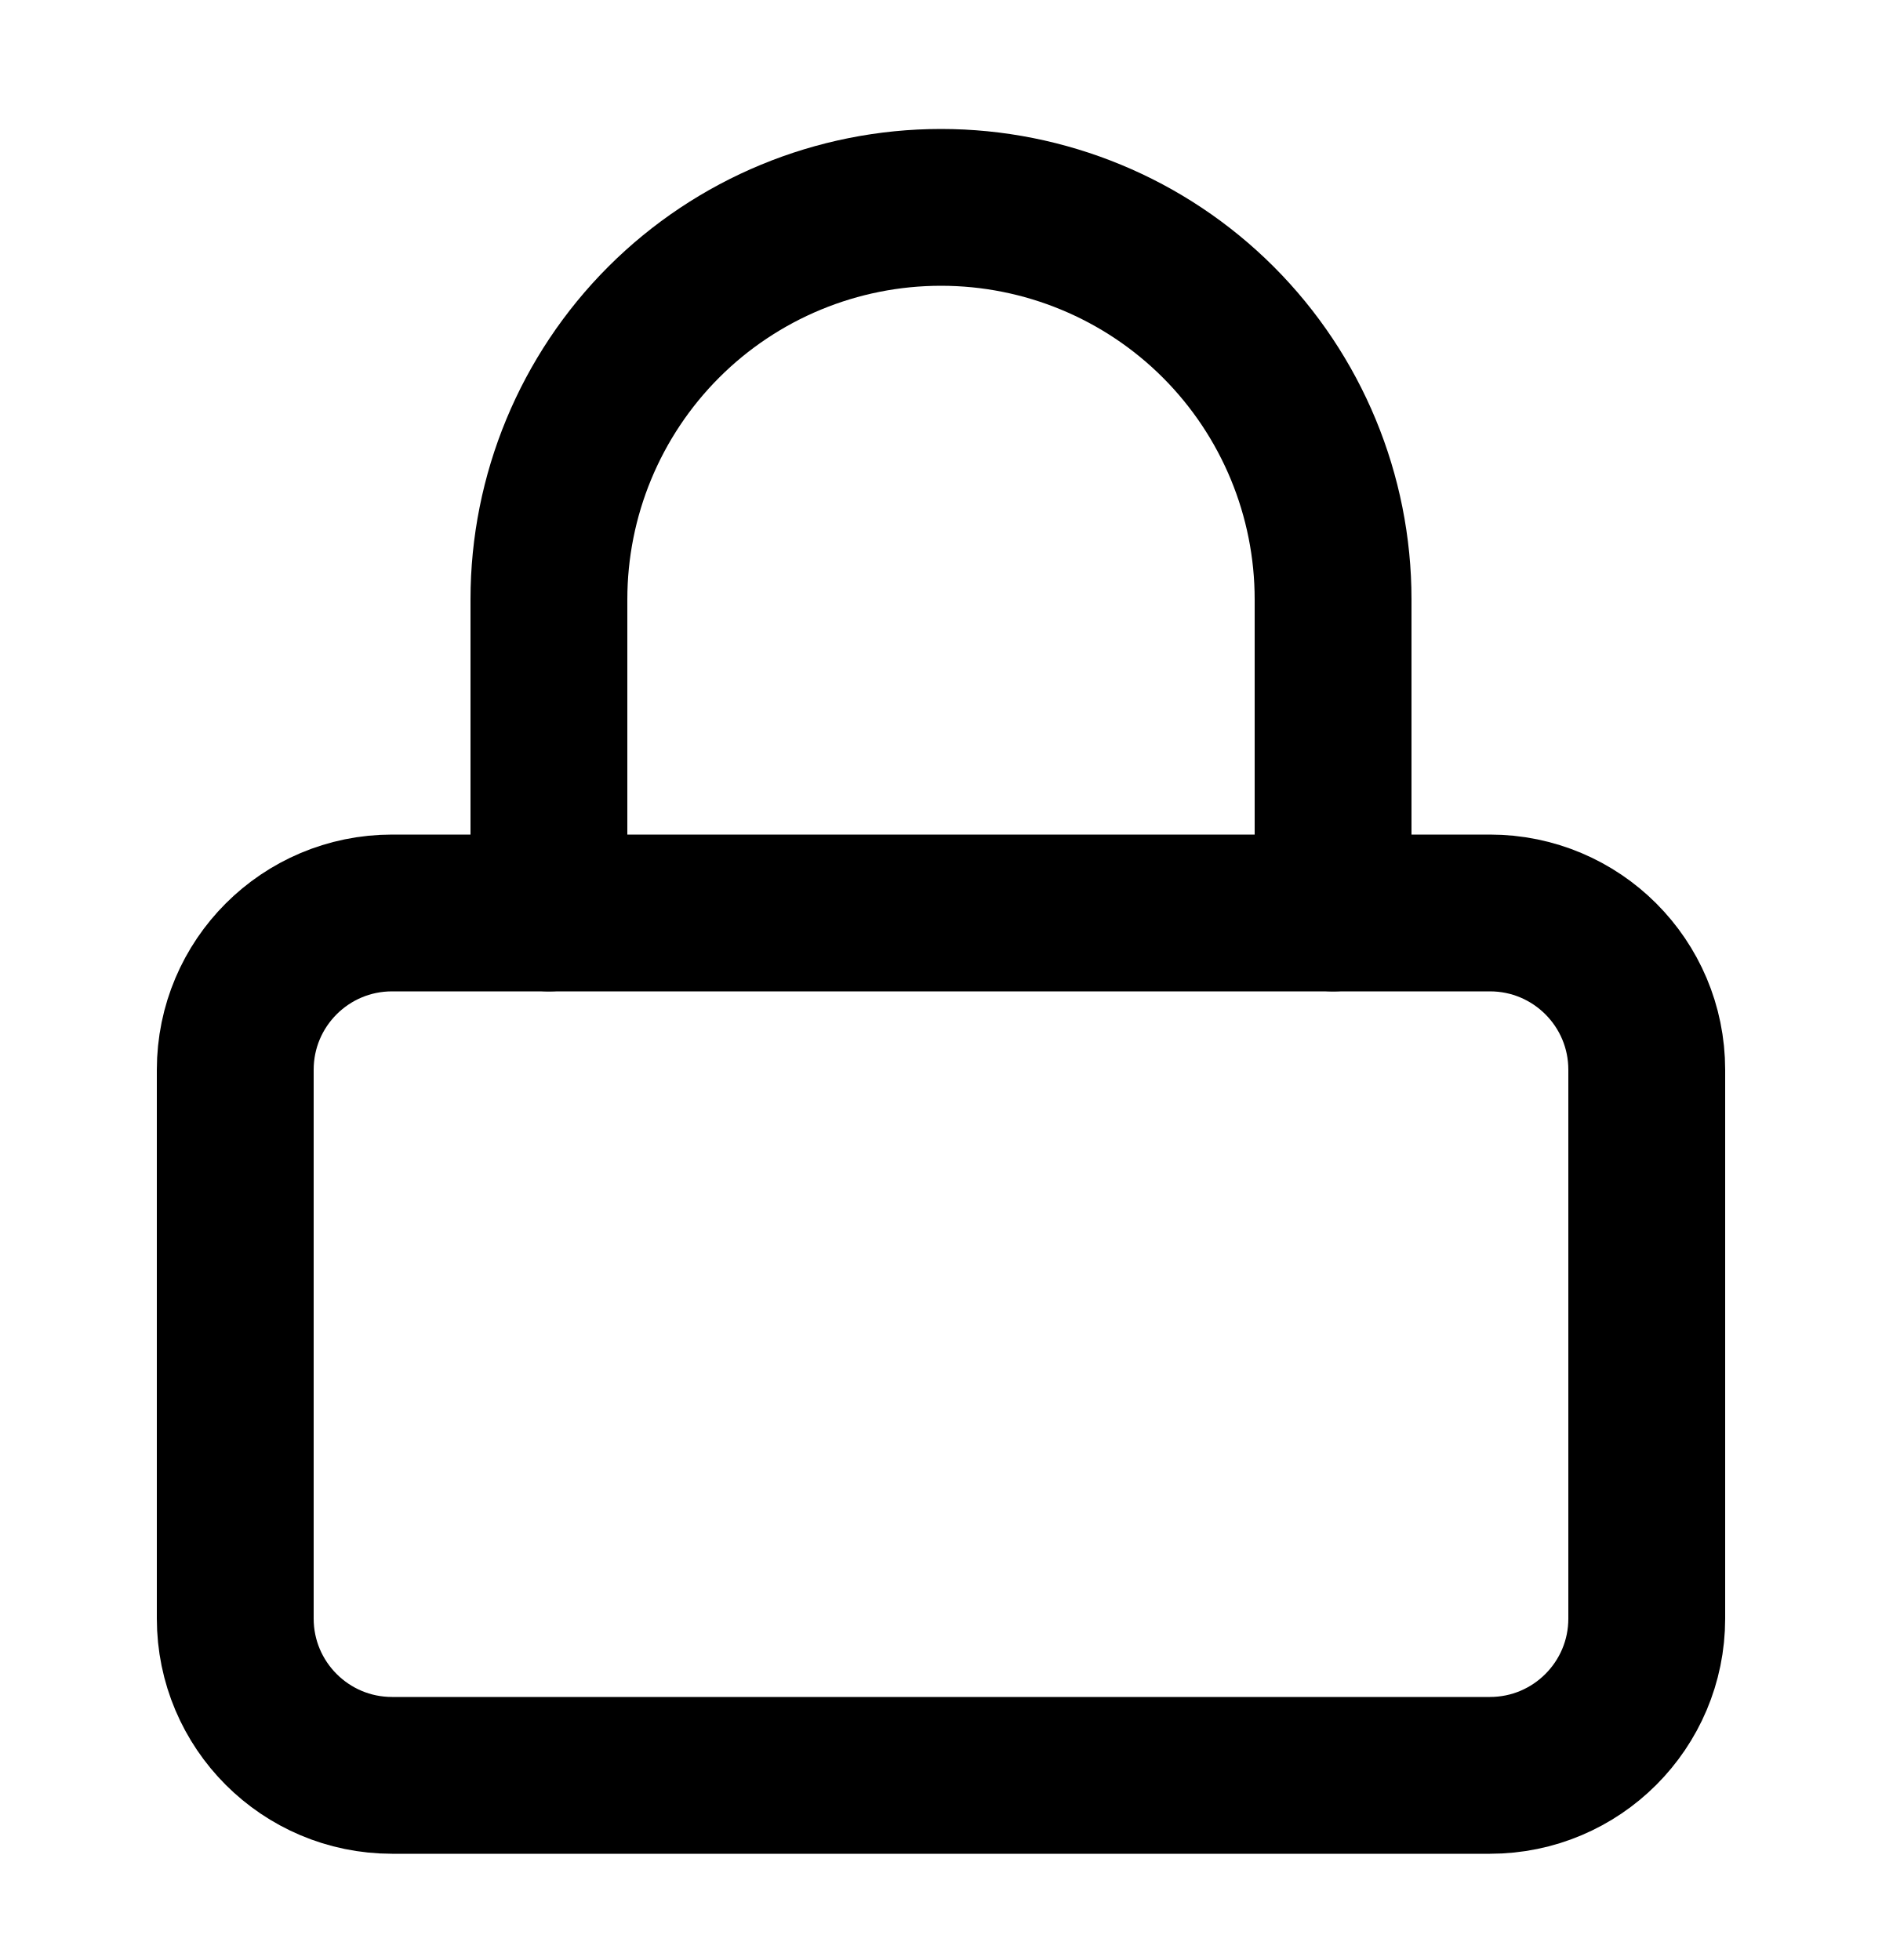
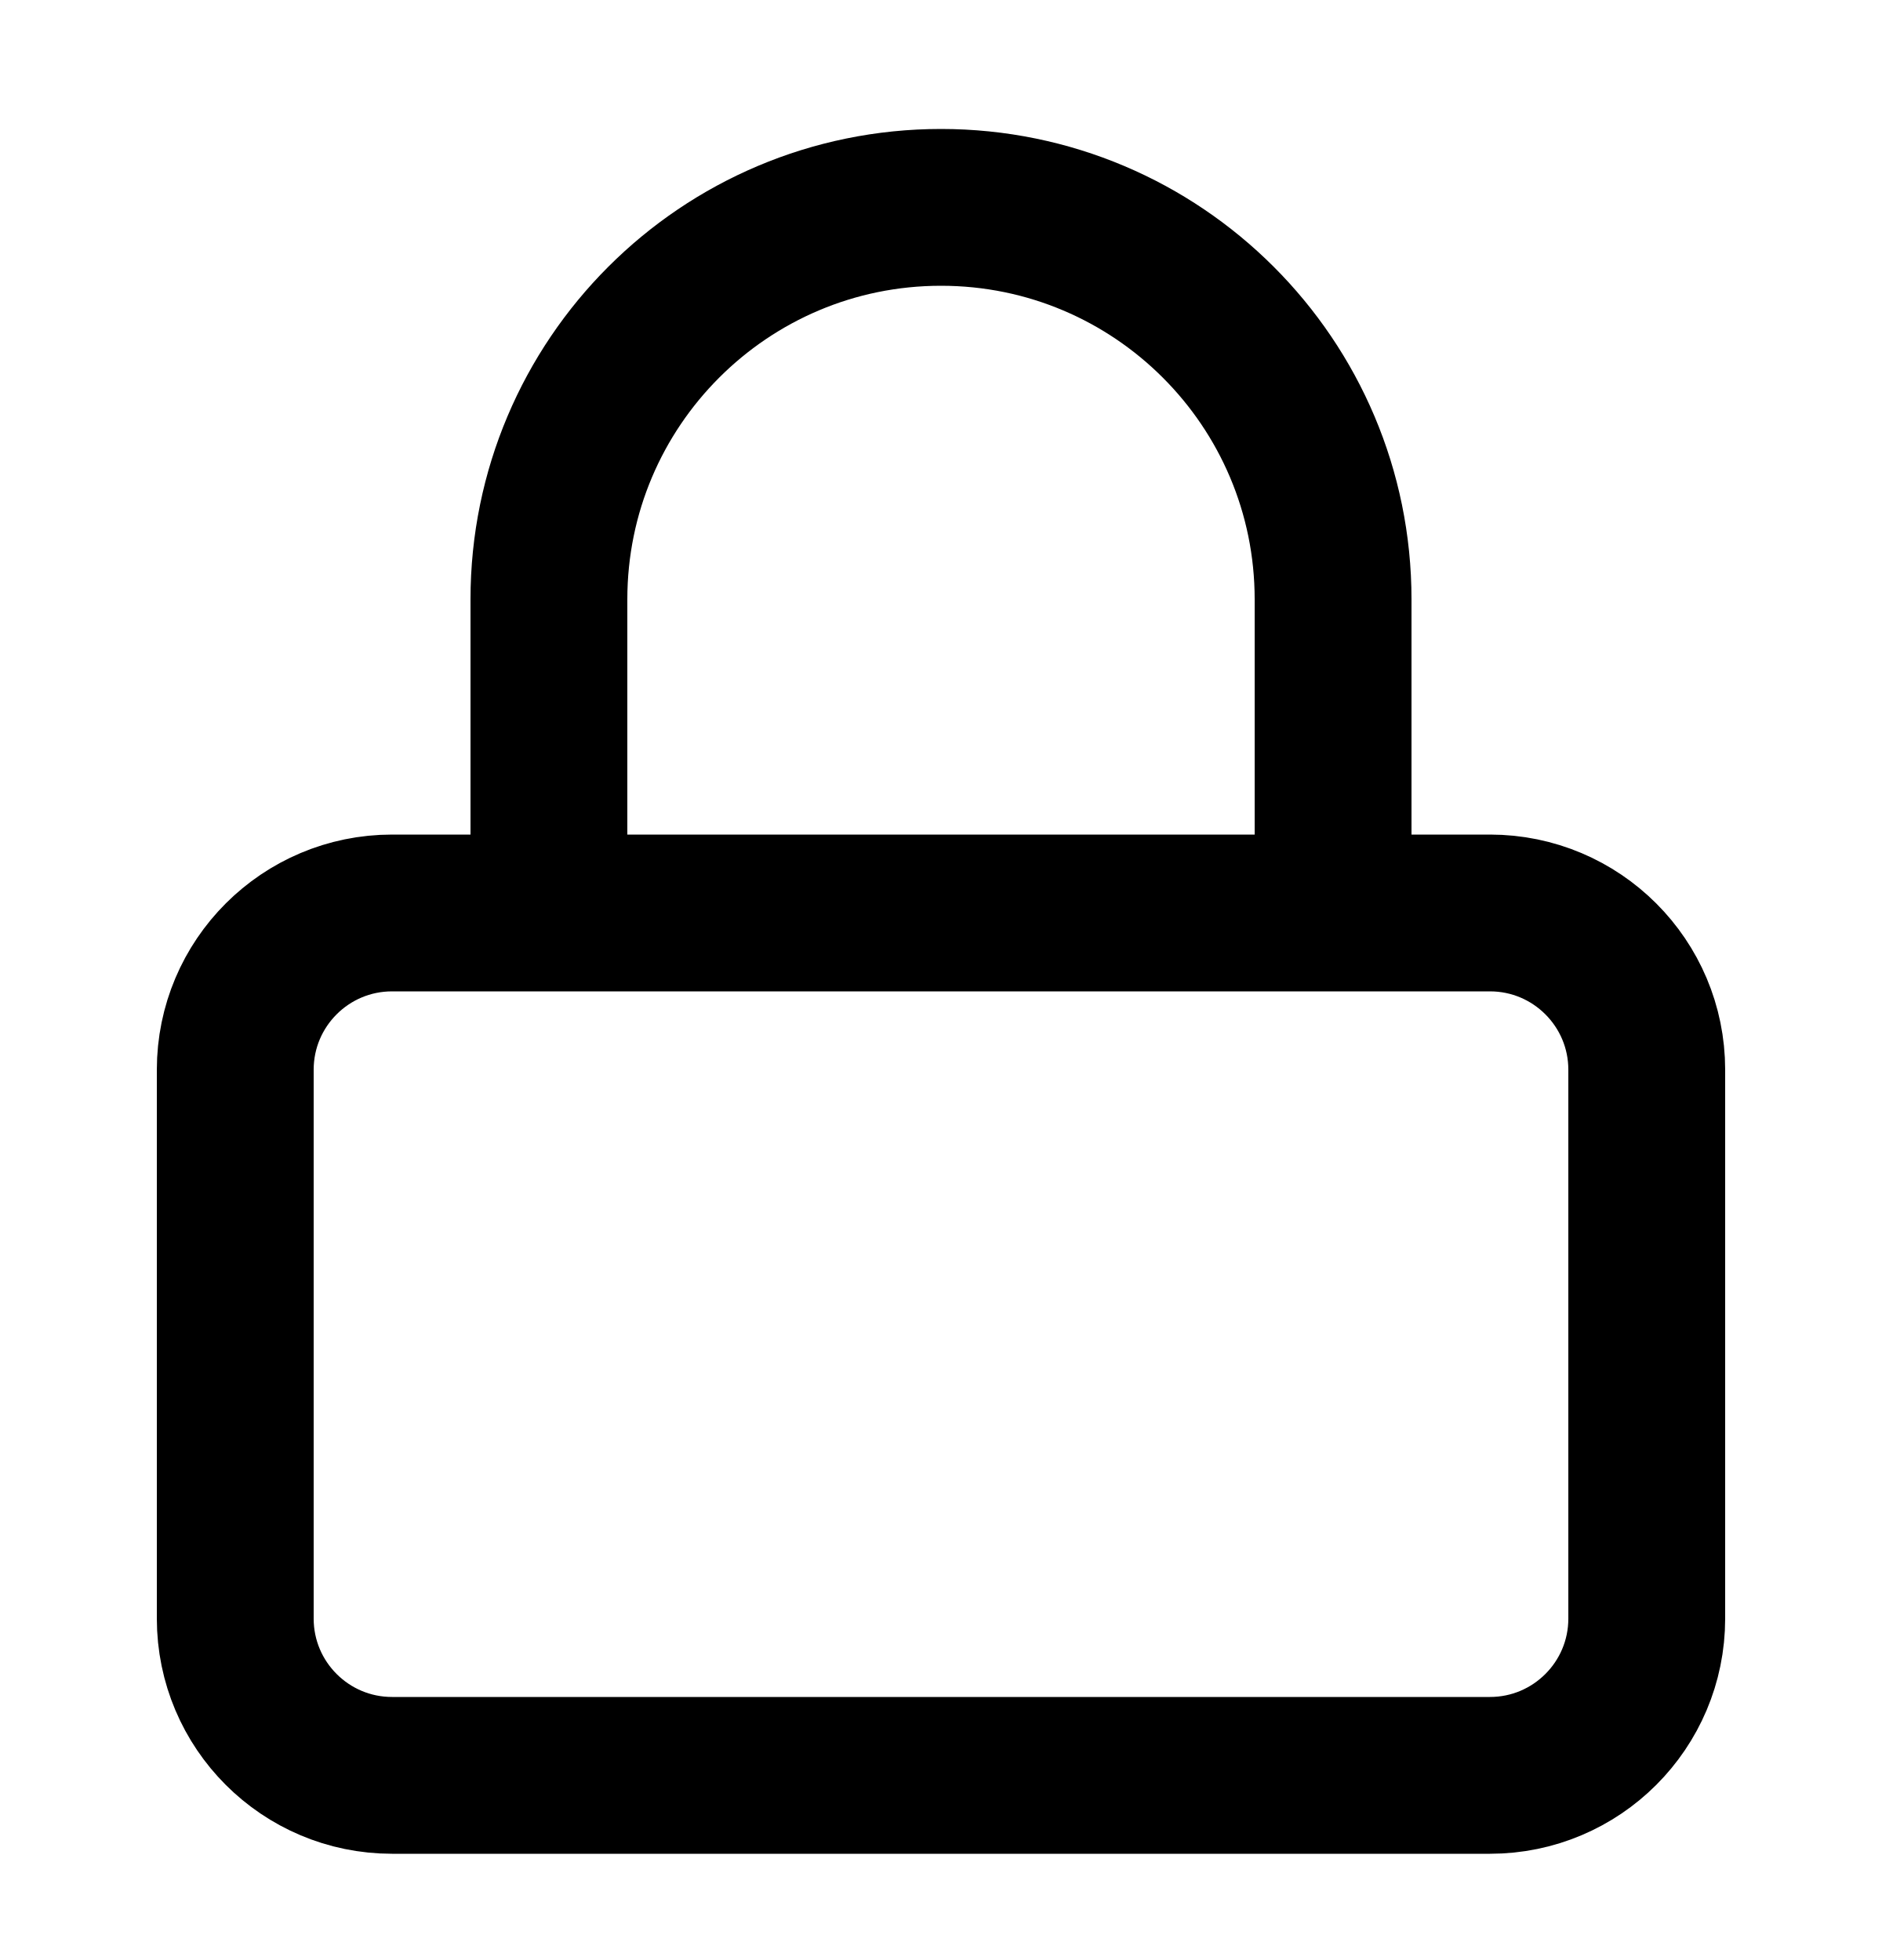
- <svg xmlns="http://www.w3.org/2000/svg" width="24" height="25" viewBox="0 0 24 25" fill="none">
-   <path d="M19 11.645H5C3.895 11.645 3 12.54 3 13.645V20.645C3 21.749 3.895 22.645 5 22.645H19C20.105 22.645 21 21.749 21 20.645V13.645C21 12.54 20.105 11.645 19 11.645Z" stroke="black" stroke-width="2" stroke-linecap="round" stroke-linejoin="round" />
-   <path d="M7 11.645V7.645C7 6.318 7.527 5.047 8.464 4.109C9.402 3.171 10.674 2.645 12 2.645C13.326 2.645 14.598 3.171 15.536 4.109C16.473 5.047 17 6.318 17 7.645V11.645" stroke="black" stroke-width="2" stroke-linecap="round" stroke-linejoin="round" />
+ <svg xmlns="http://www.w3.org/2000/svg" width="24" height="25" fill="none" viewBox="0 0 24 25">
+   <path stroke="#000" stroke-linecap="round" stroke-linejoin="round" stroke-width="2" d="M19 11.645H5a2 2 0 0 0-2 2v7a2 2 0 0 0 2 2h14a2 2 0 0 0 2-2v-7a2 2 0 0 0-2-2m-12 0v-4a5 5 0 1 1 10 0v4" />
</svg>
